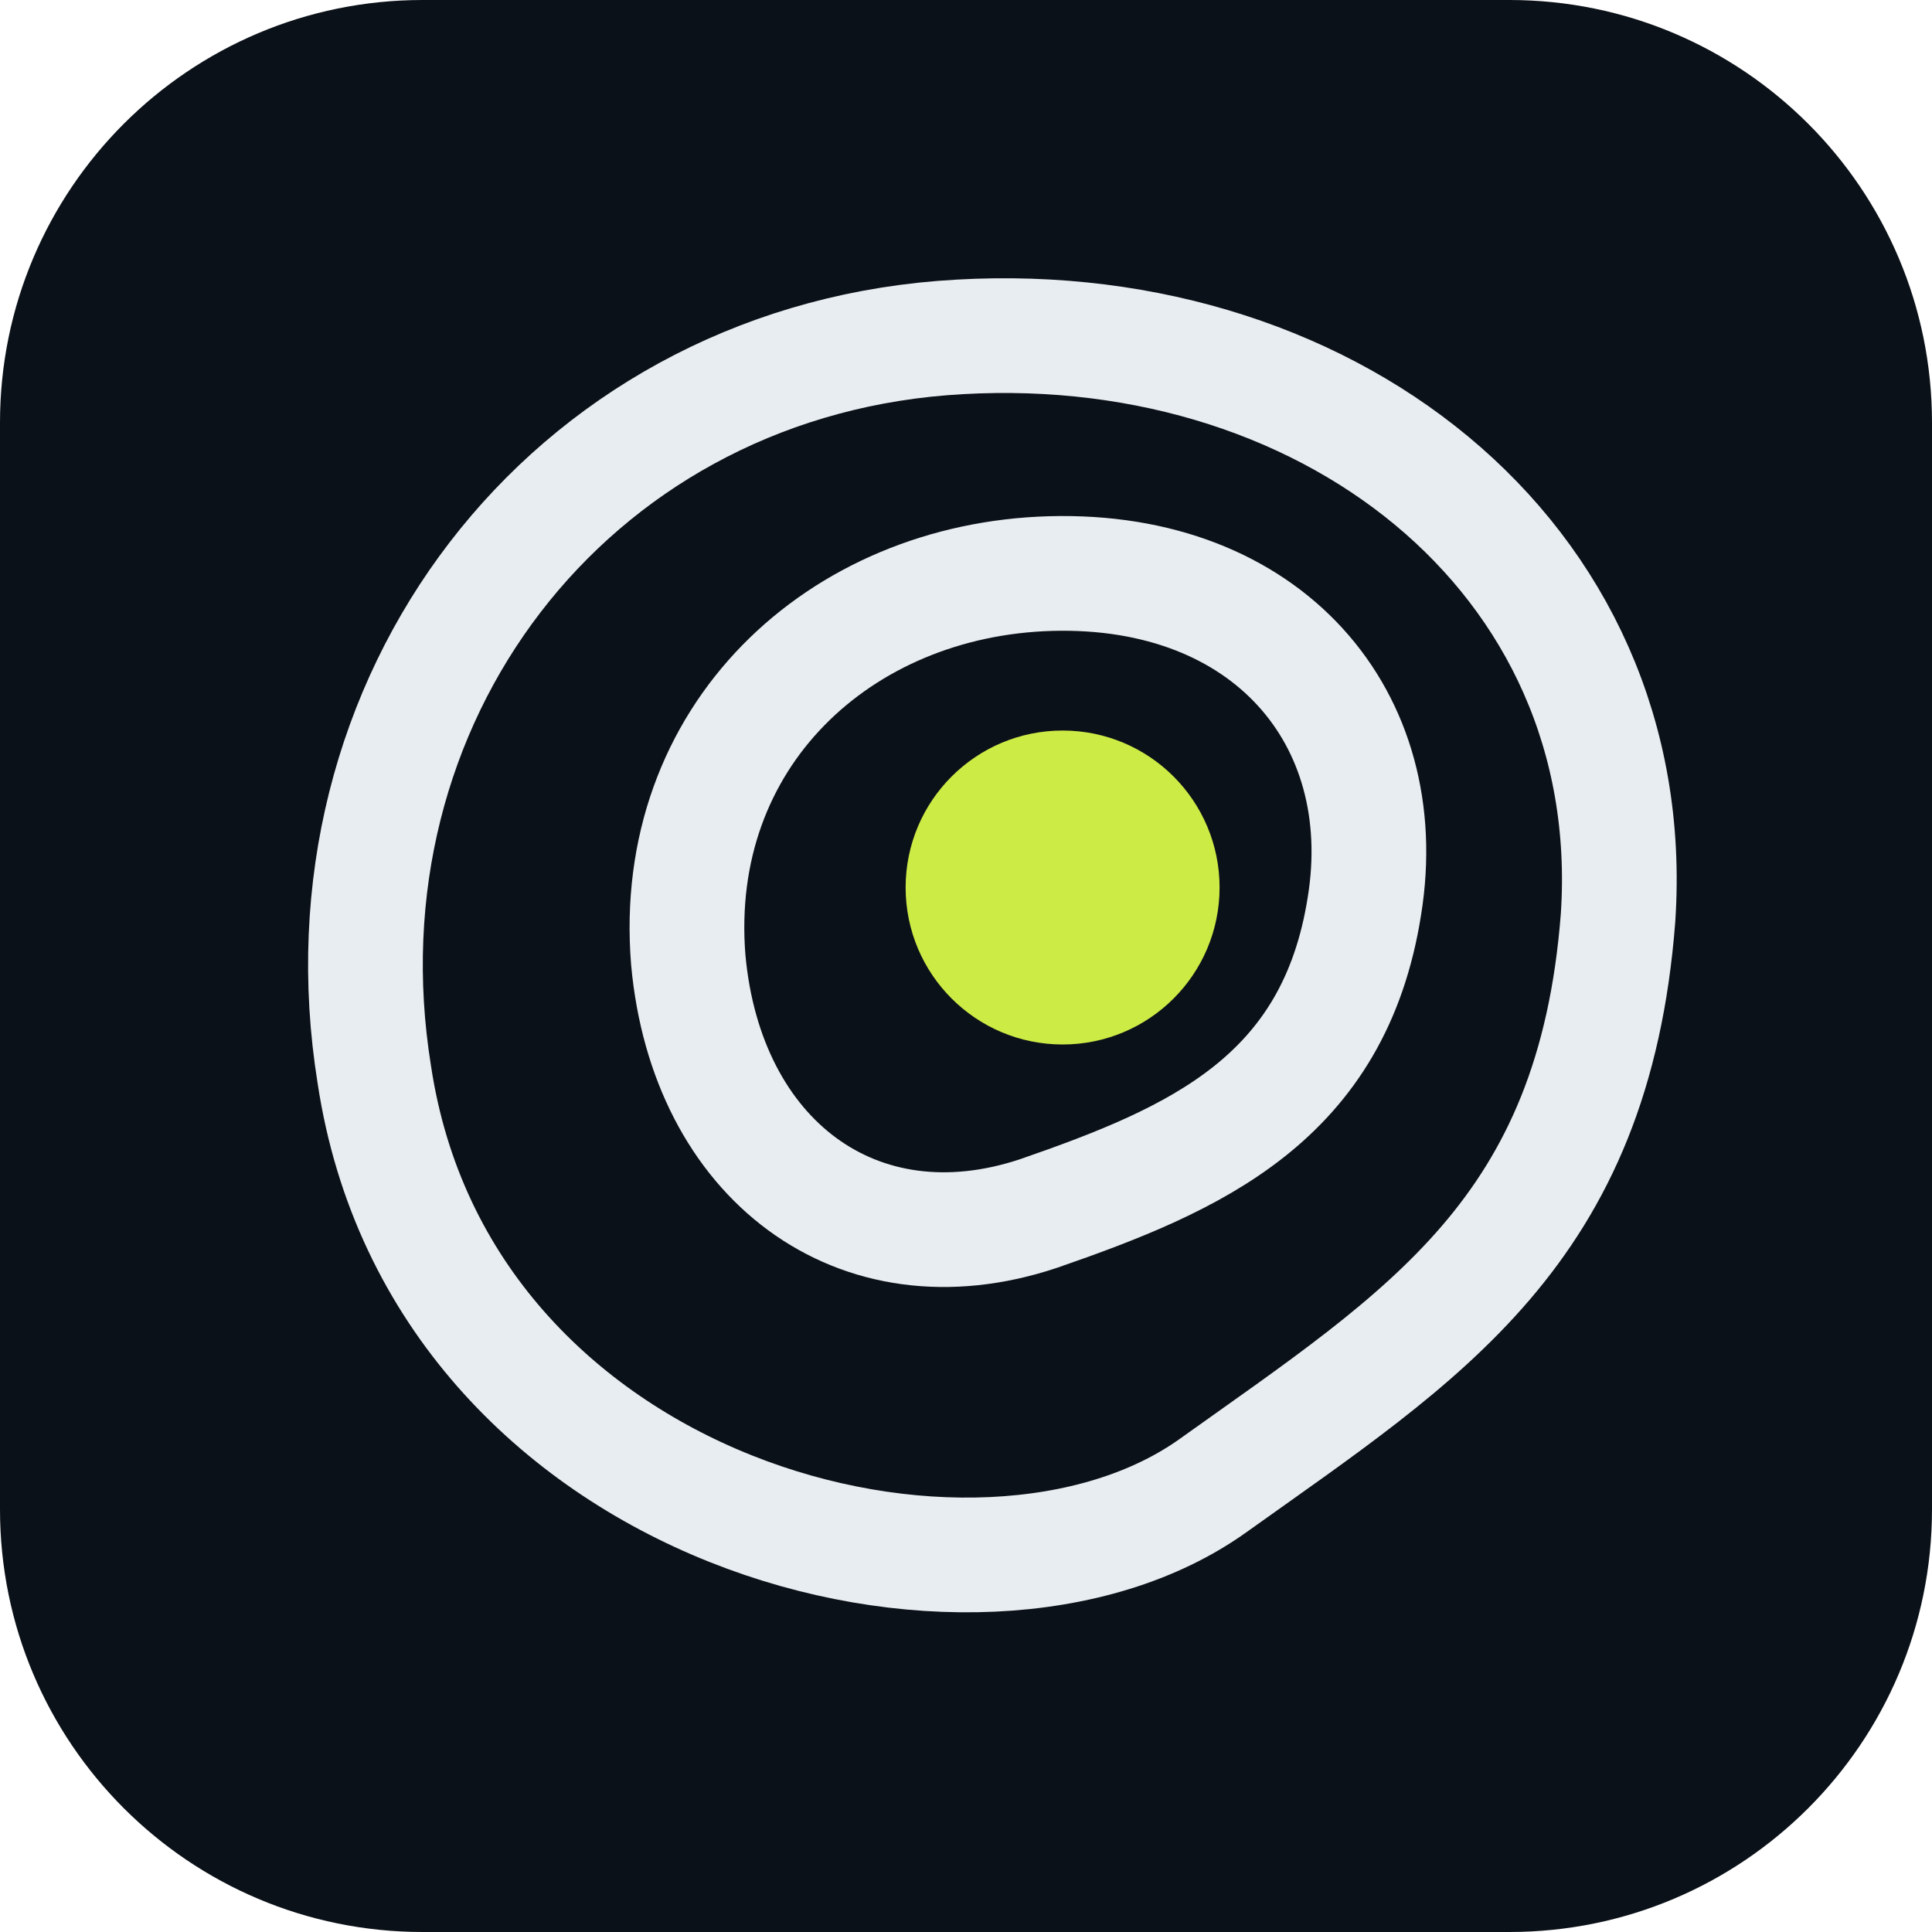
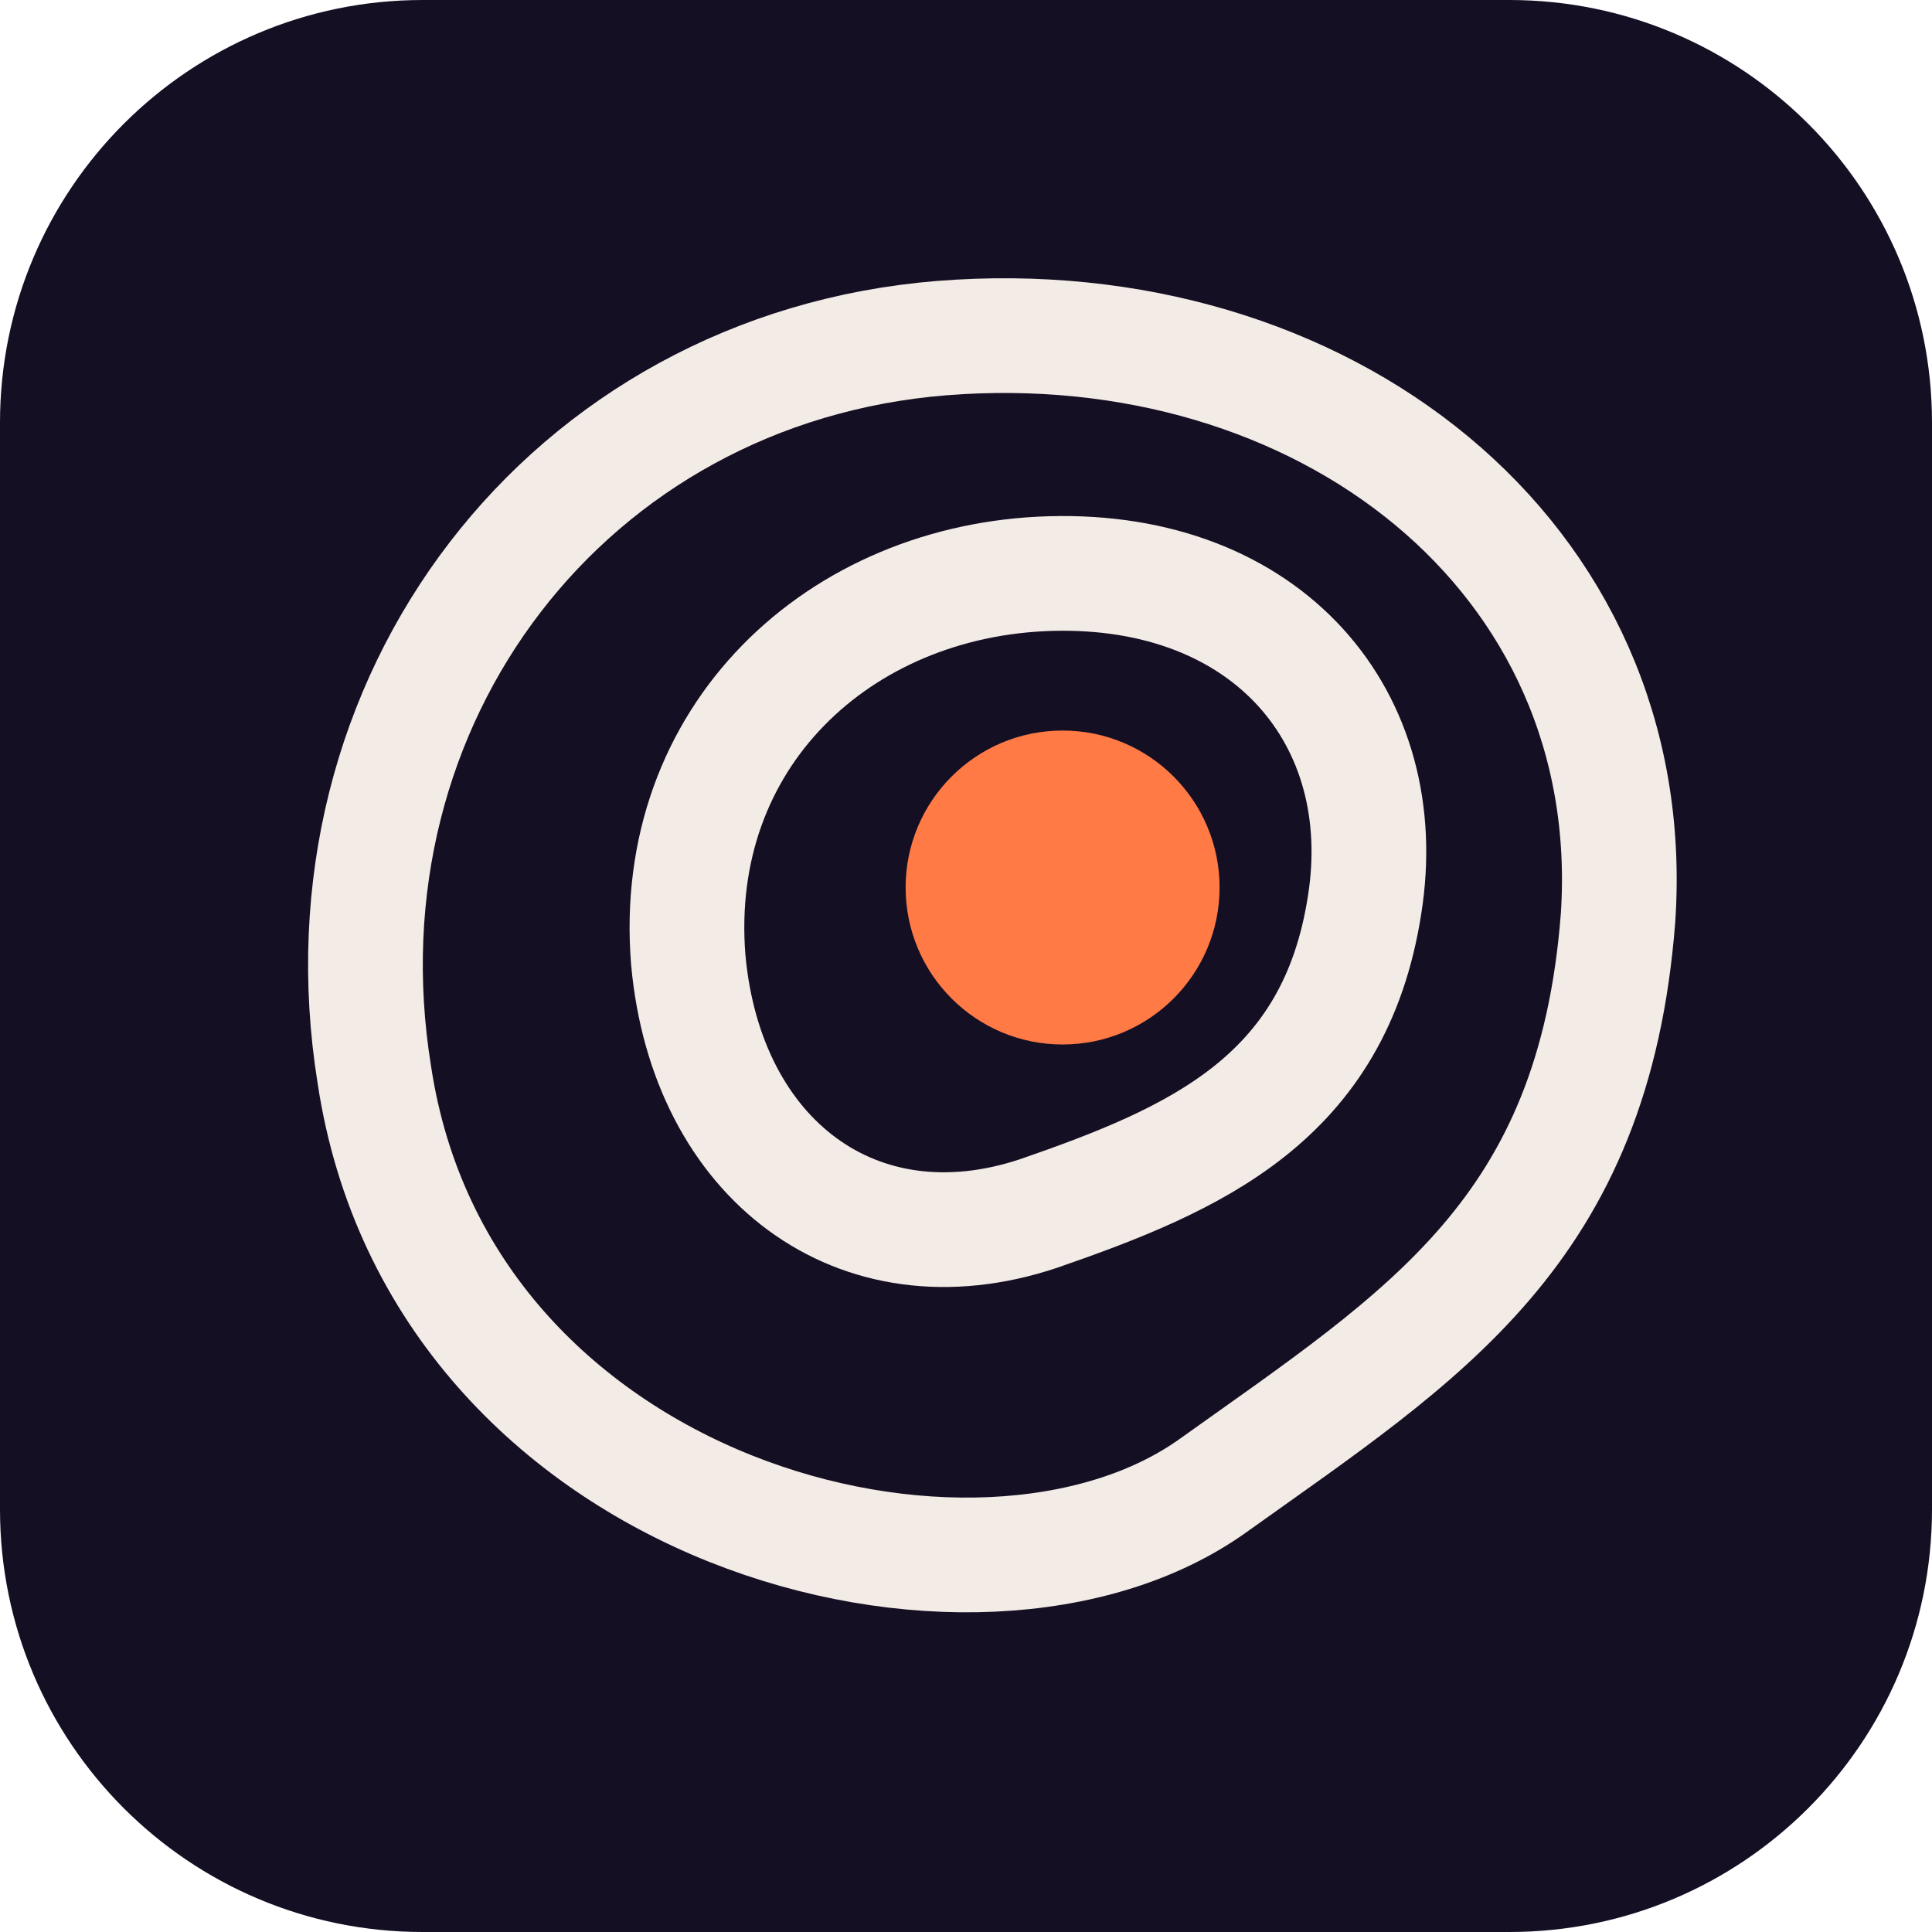
<svg xmlns="http://www.w3.org/2000/svg" viewBox="0 0 32 32">
-   <rect width="32" height="32" rx="7" fill="#0b1118" />
-   <path d="M6.2 17.8C5.2 11.6 9.4 6.1 15.6 5.6 21.9 5.1 27.2 9.2 26.8 15.2 26.4 20.4 23.6 22.1 20.1 24.6 16.2 27.4 7.3 25.1 6.2 17.8Z" fill="none" stroke="#e8edf1" stroke-width="1.9" stroke-linejoin="round" />
-   <path d="M11.4 15.9C11.1 12.2 13.9 9.6 17.4 9.5 21 9.4 23.1 11.9 22.6 15 22.1 18.2 19.8 19.2 17.2 20.1 14.2 21.1 11.7 19.2 11.4 15.9Z" fill="none" stroke="#e8edf1" stroke-width="1.9" stroke-linejoin="round" />
-   <circle cx="17.6" cy="14.7" r="2.6" fill="#cdeb45" />
+   <rect width="32" height="32" rx="7" fill="#150f24" />
+   <path d="M6.2 17.8C5.2 11.6 9.4 6.1 15.6 5.6 21.9 5.1 27.2 9.2 26.8 15.2 26.4 20.4 23.6 22.1 20.1 24.6 16.2 27.4 7.3 25.1 6.2 17.8Z" fill="none" stroke="#f3ebe6" stroke-width="1.9" stroke-linejoin="round" />
+   <path d="M11.4 15.9C11.1 12.2 13.9 9.6 17.4 9.5 21 9.4 23.1 11.9 22.6 15 22.1 18.2 19.8 19.2 17.2 20.1 14.2 21.1 11.7 19.2 11.4 15.9Z" fill="none" stroke="#f3ebe6" stroke-width="1.9" stroke-linejoin="round" />
+   <circle cx="17.6" cy="14.7" r="2.6" fill="#ff7a45" />
</svg>
